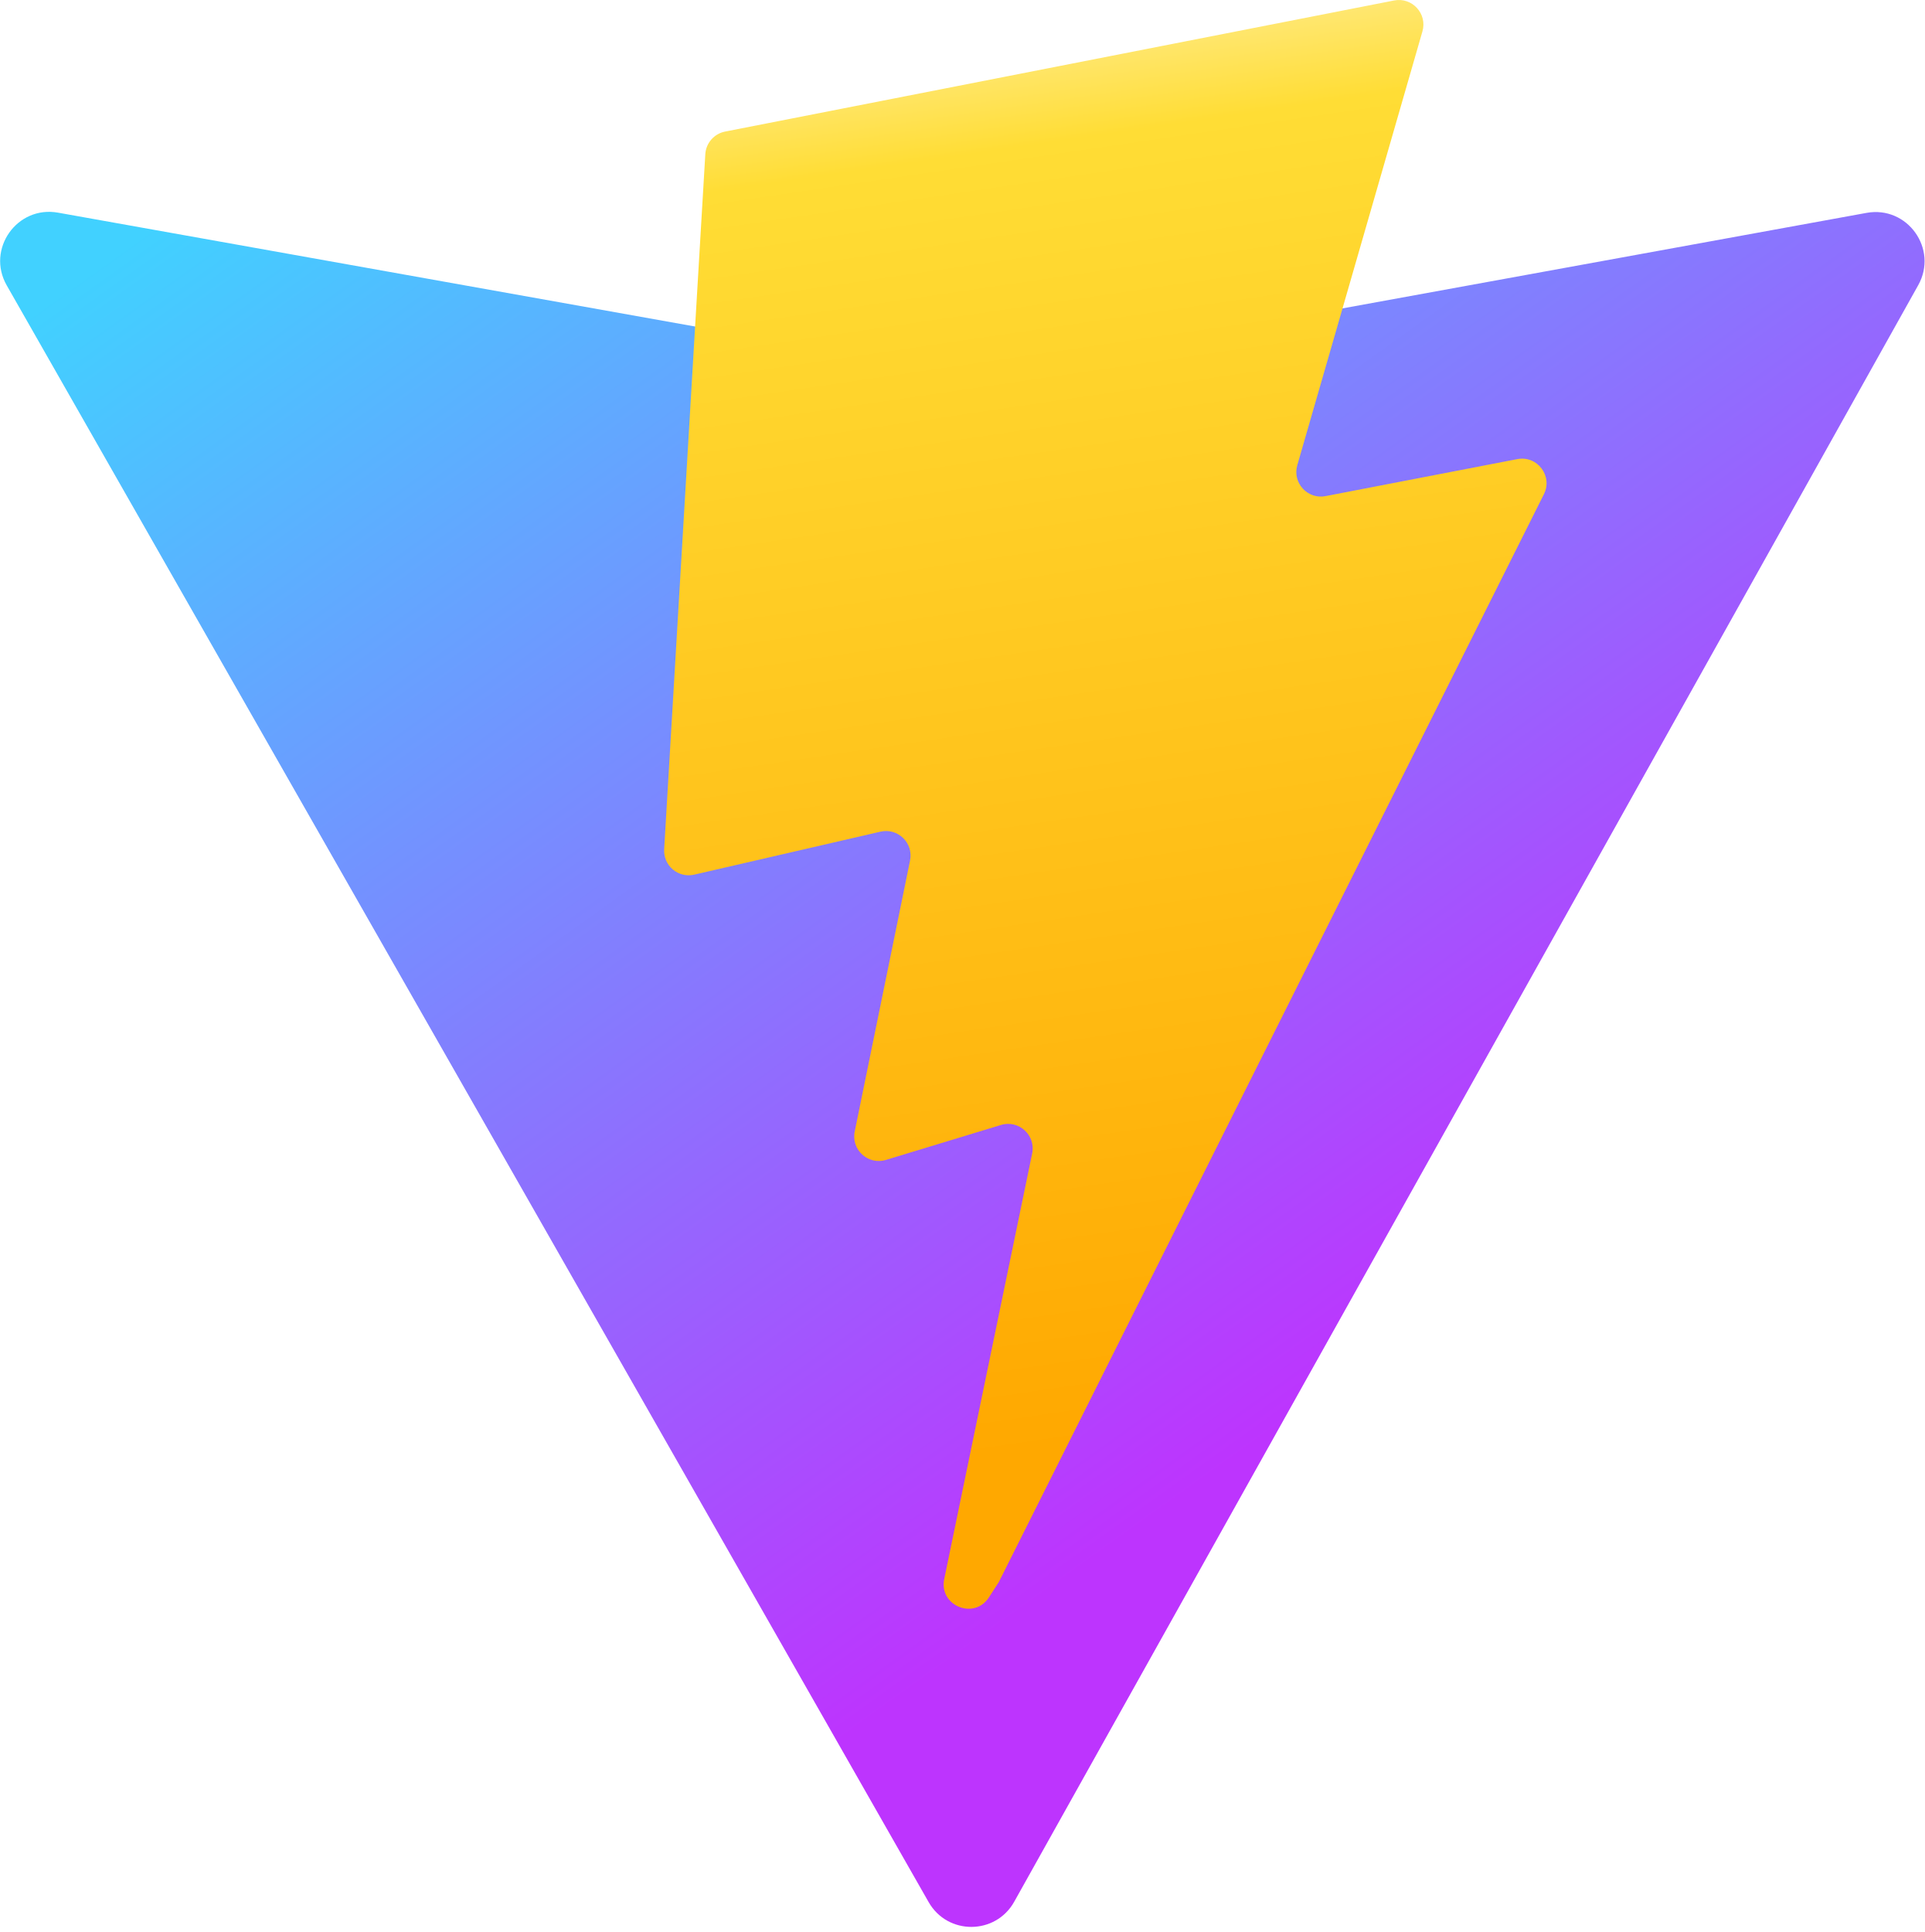
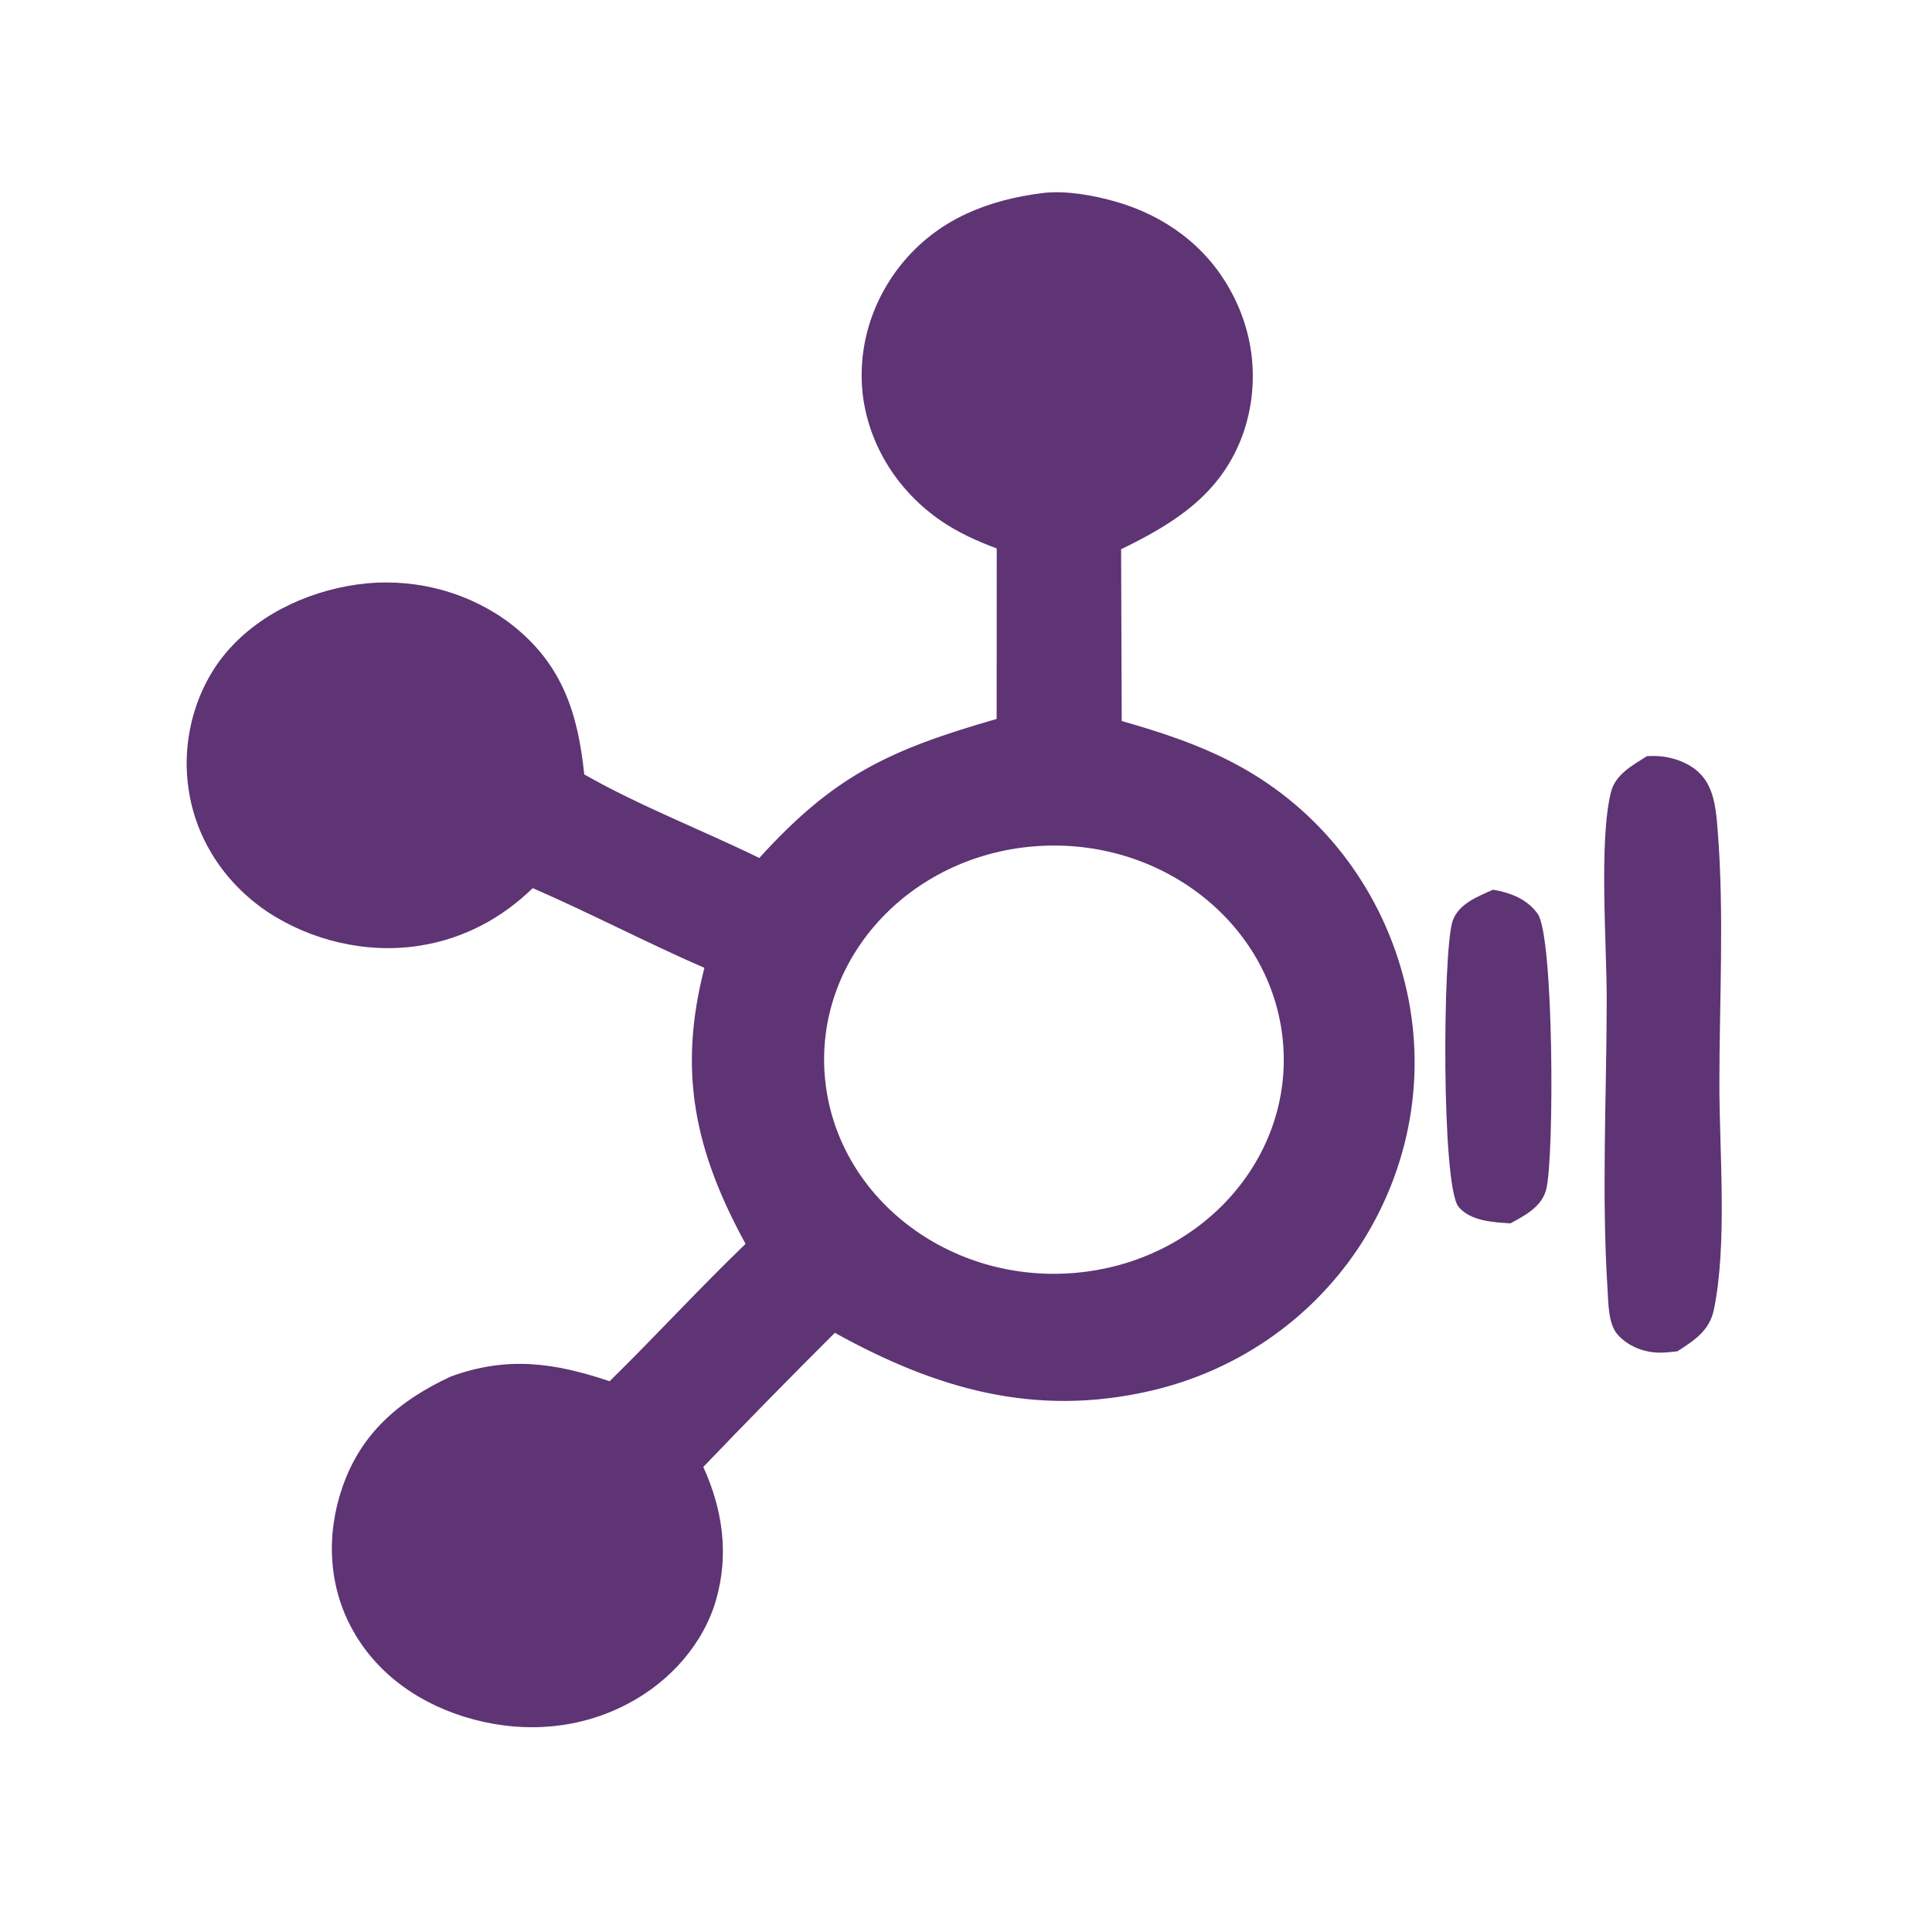
- <svg xmlns="http://www.w3.org/2000/svg" aria-hidden="true" role="img" class="iconify iconify--logos" width="31.88" height="32" preserveAspectRatio="xMidYMid meet" viewBox="0 0 256 257">
-   <defs>
-     <linearGradient id="IconifyId1813088fe1fbc01fb466" x1="-.828%" x2="57.636%" y1="7.652%" y2="78.411%">
-       <stop offset="0%" stop-color="#41D1FF" />
-       <stop offset="100%" stop-color="#BD34FE" />
-     </linearGradient>
-     <linearGradient id="IconifyId1813088fe1fbc01fb467" x1="43.376%" x2="50.316%" y1="2.242%" y2="89.03%">
-       <stop offset="0%" stop-color="#FFEA83" />
-       <stop offset="8.333%" stop-color="#FFDD35" />
-       <stop offset="100%" stop-color="#FFA800" />
-     </linearGradient>
-   </defs>
-   <path fill="url(#IconifyId1813088fe1fbc01fb466)" d="M255.153 37.938L134.897 252.976c-2.483 4.44-8.862 4.466-11.382.048L.875 37.958c-2.746-4.814 1.371-10.646 6.827-9.67l120.385 21.517a6.537 6.537 0 0 0 2.322-.004l117.867-21.483c5.438-.991 9.574 4.796 6.877 9.62Z" />
-   <path fill="url(#IconifyId1813088fe1fbc01fb467)" d="M185.432.063L96.44 17.501a3.268 3.268 0 0 0-2.634 3.014l-5.474 92.456a3.268 3.268 0 0 0 3.997 3.378l24.777-5.718c2.318-.535 4.413 1.507 3.936 3.838l-7.361 36.047c-.495 2.426 1.782 4.5 4.151 3.78l15.304-4.649c2.372-.72 4.652 1.36 4.15 3.788l-11.698 56.621c-.732 3.542 3.979 5.473 5.943 2.437l1.313-2.028l72.516-144.72c1.215-2.423-.88-5.186-3.54-4.672l-25.505 4.922c-2.396.462-4.435-1.77-3.759-4.114l16.646-57.705c.677-2.35-1.37-4.583-3.769-4.113Z" />
+ <svg xmlns="http://www.w3.org/2000/svg" width="80" height="81" viewBox="0 0 80 81" fill="none">
+   <path d="M43.751 8.088C44.712 7.985 45.825 8.185 46.751 8.448C48.845 9.042 50.547 10.315 51.557 12.133C52.606 13.995 52.807 16.172 52.115 18.174C51.236 20.644 49.352 21.886 46.998 23.027L47.024 30.229C48.707 30.707 50.344 31.248 51.871 32.073C55.382 33.969 57.783 37.167 58.79 40.805C59.854 44.62 59.249 48.674 57.107 52.075C55.143 55.157 52.011 57.433 48.261 58.305C43.362 59.446 39.208 58.211 34.998 55.879C33.137 57.733 31.298 59.608 29.483 61.503C30.295 63.286 30.563 65.157 30.025 67.052C29.499 68.904 28.106 70.491 26.324 71.429C24.327 72.482 22.052 72.674 19.863 72.091C17.691 71.511 15.864 70.257 14.803 68.373C13.758 66.52 13.669 64.35 14.347 62.372C15.117 60.124 16.688 58.739 18.895 57.712C21.271 56.846 23.235 57.13 25.555 57.909C27.486 56.016 29.304 54.027 31.255 52.15C29.111 48.232 28.416 44.895 29.53 40.578C27.103 39.522 24.763 38.293 22.334 37.235C21.036 38.494 19.45 39.357 17.587 39.649C15.365 39.998 13.022 39.433 11.196 38.218C9.387 36.996 8.197 35.135 7.904 33.071C7.604 31.07 8.169 28.863 9.545 27.284C10.963 25.655 13.165 24.673 15.388 24.456C17.572 24.258 19.752 24.878 21.443 26.18C23.607 27.869 24.231 29.966 24.493 32.468C26.795 33.783 29.432 34.797 31.831 35.971C34.952 32.533 37.232 31.449 41.781 30.142L41.785 22.995C40.971 22.691 40.158 22.322 39.448 21.836C37.653 20.599 36.475 18.735 36.184 16.673C35.914 14.621 36.536 12.553 37.911 10.93C39.413 9.174 41.422 8.375 43.751 8.088ZM53.78 43.643C53.317 38.726 48.681 35.08 43.401 35.48C38.074 35.884 34.118 40.251 34.585 45.211C35.052 50.172 39.764 53.831 45.085 53.365C50.359 52.902 54.243 48.56 53.78 43.643Z" fill="#5E3474" />
+   <path d="M69.043 31.702C69.268 31.692 69.487 31.689 69.711 31.719C70.411 31.814 71.101 32.129 71.487 32.702C71.896 33.309 71.952 34.119 72.008 34.823C72.286 38.307 72.079 41.933 72.079 45.43C72.078 48.285 72.418 52.158 71.848 54.908C71.669 55.773 71.054 56.186 70.317 56.654C70.037 56.686 69.743 56.722 69.46 56.707C68.828 56.674 68.229 56.411 67.82 55.962C67.415 55.517 67.427 54.623 67.391 54.065C67.135 50.057 67.352 45.92 67.356 41.899C67.358 39.615 67.021 35.241 67.536 33.202C67.721 32.473 68.426 32.09 69.043 31.702Z" fill="#5E3474" />
+   <path d="M62.589 37.301C63.347 37.431 64.019 37.697 64.461 38.311C65.143 39.258 65.161 48.539 64.82 49.864C64.633 50.588 63.961 50.941 63.323 51.289C62.593 51.248 61.633 51.188 61.146 50.598C60.42 49.722 60.48 39.858 60.893 38.621C61.133 37.902 61.926 37.598 62.589 37.301Z" fill="#5E3474" />
</svg>
